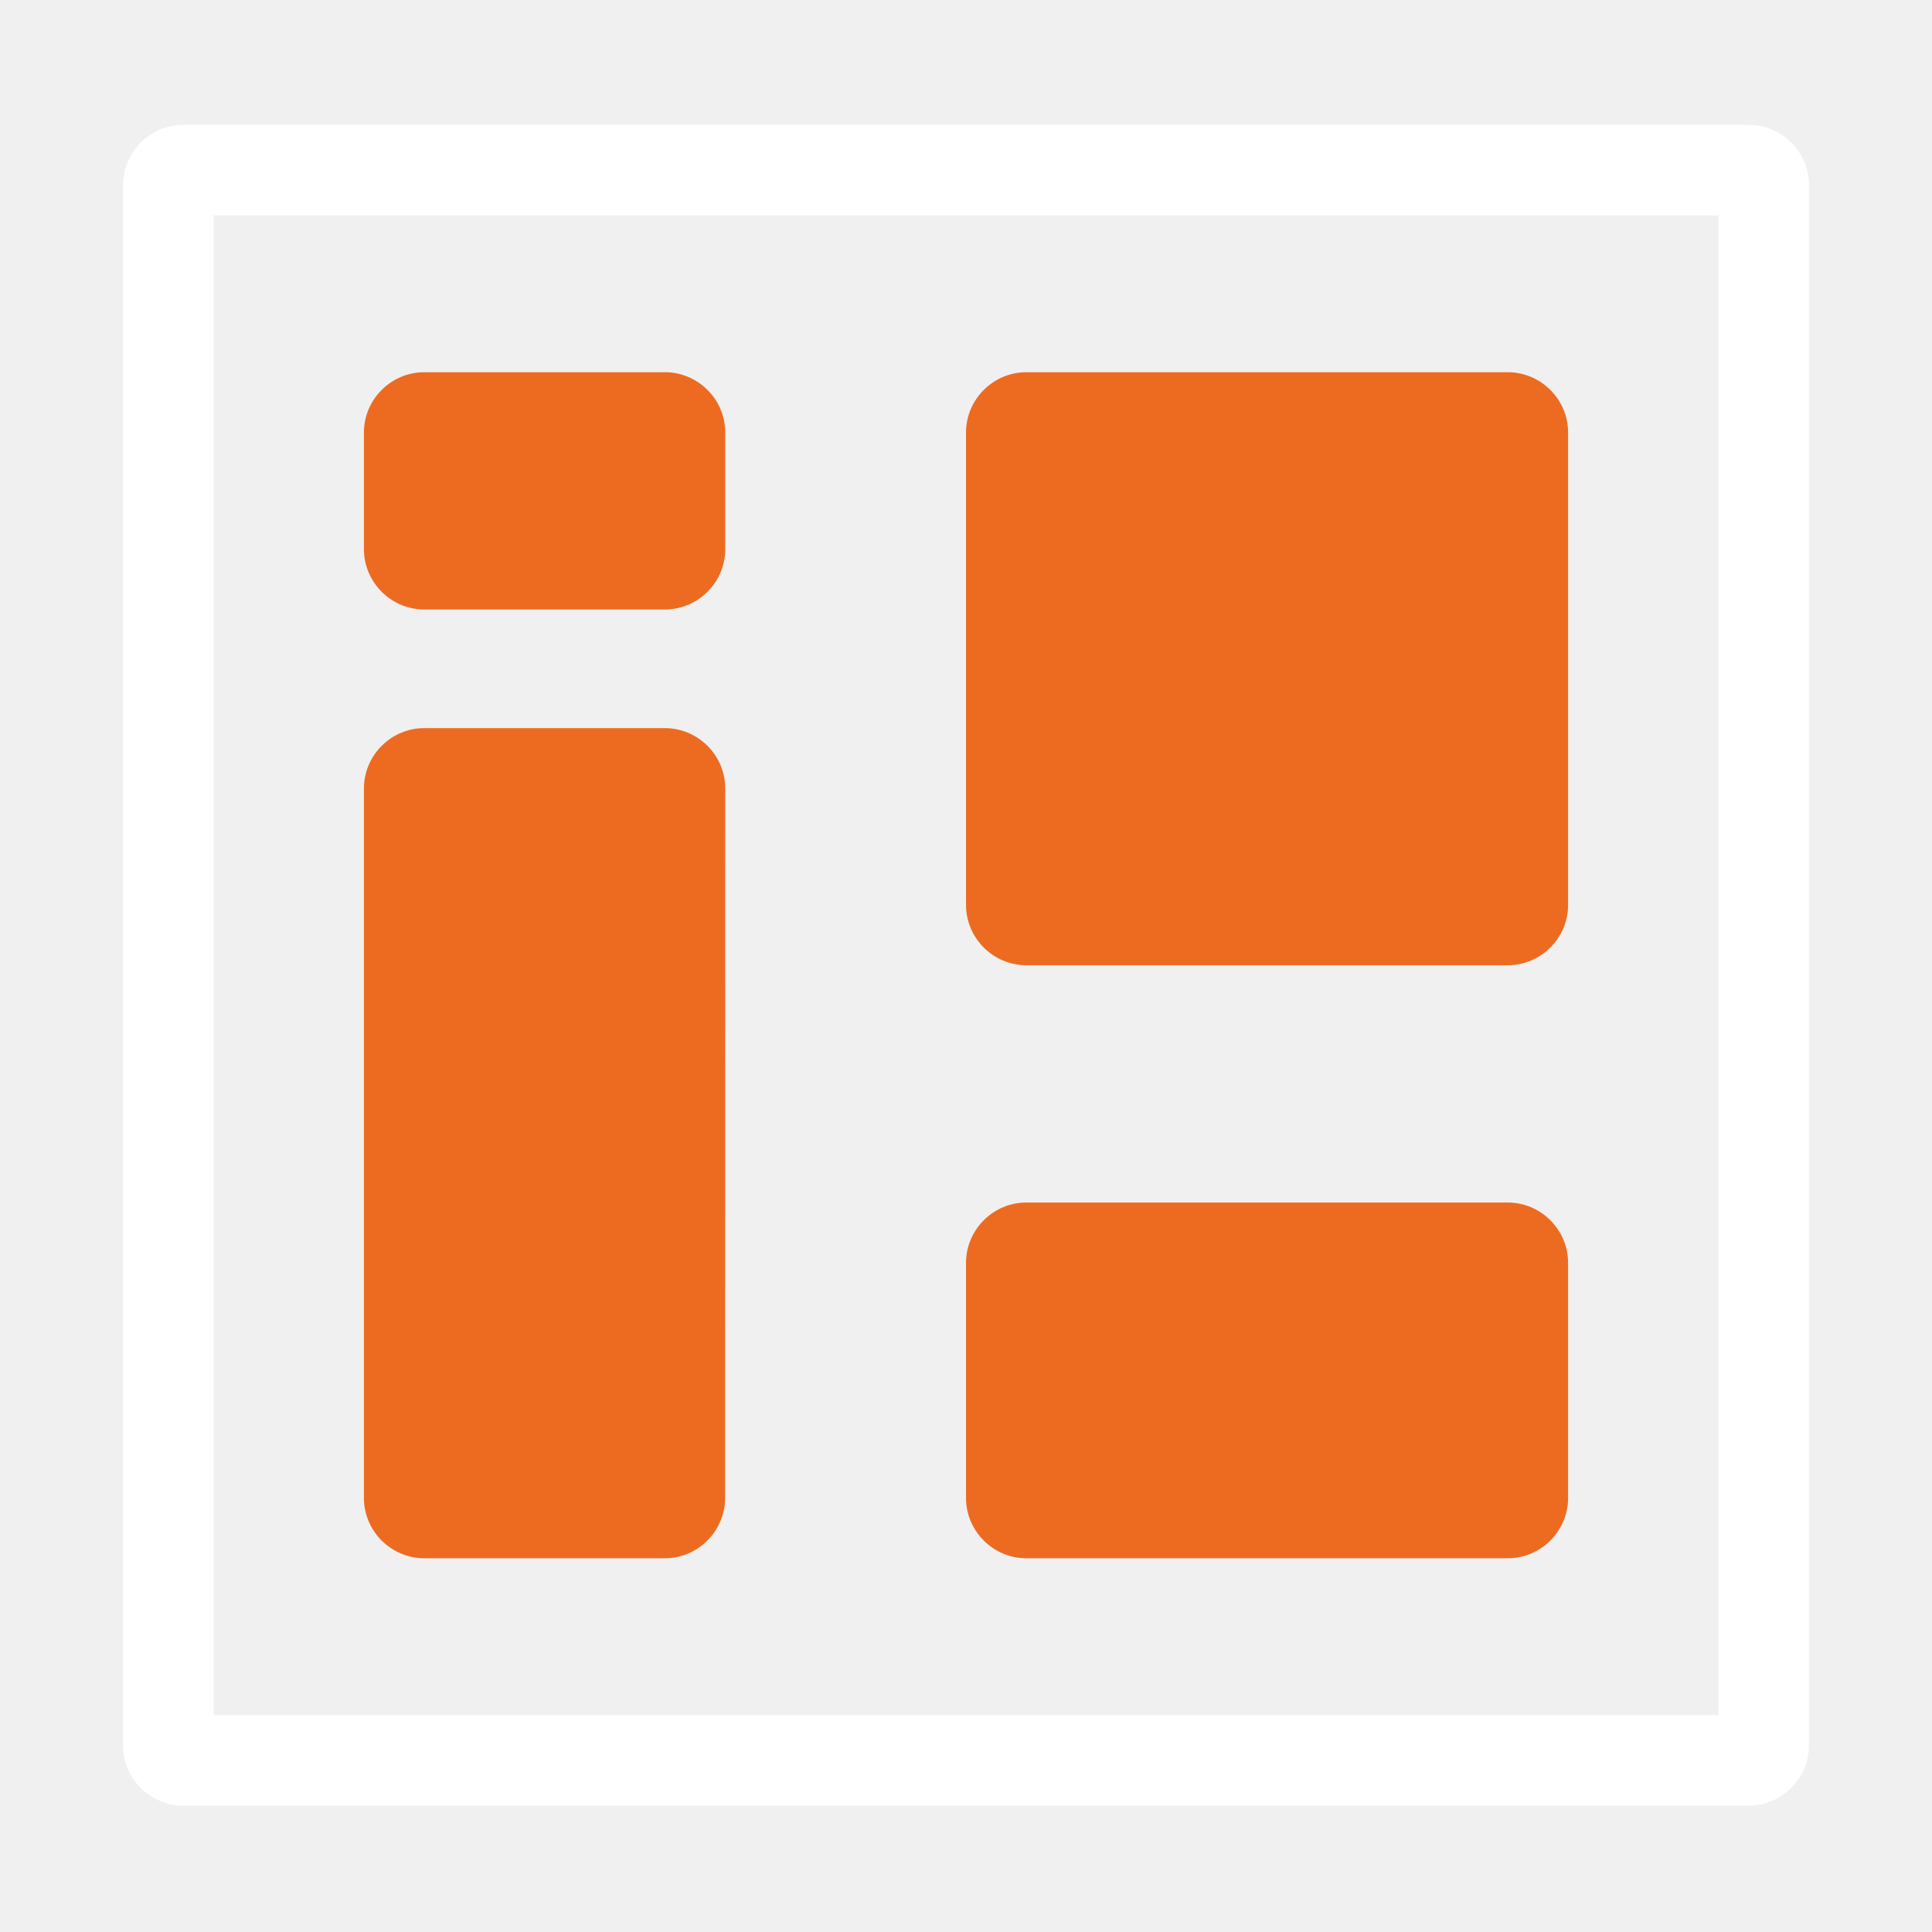
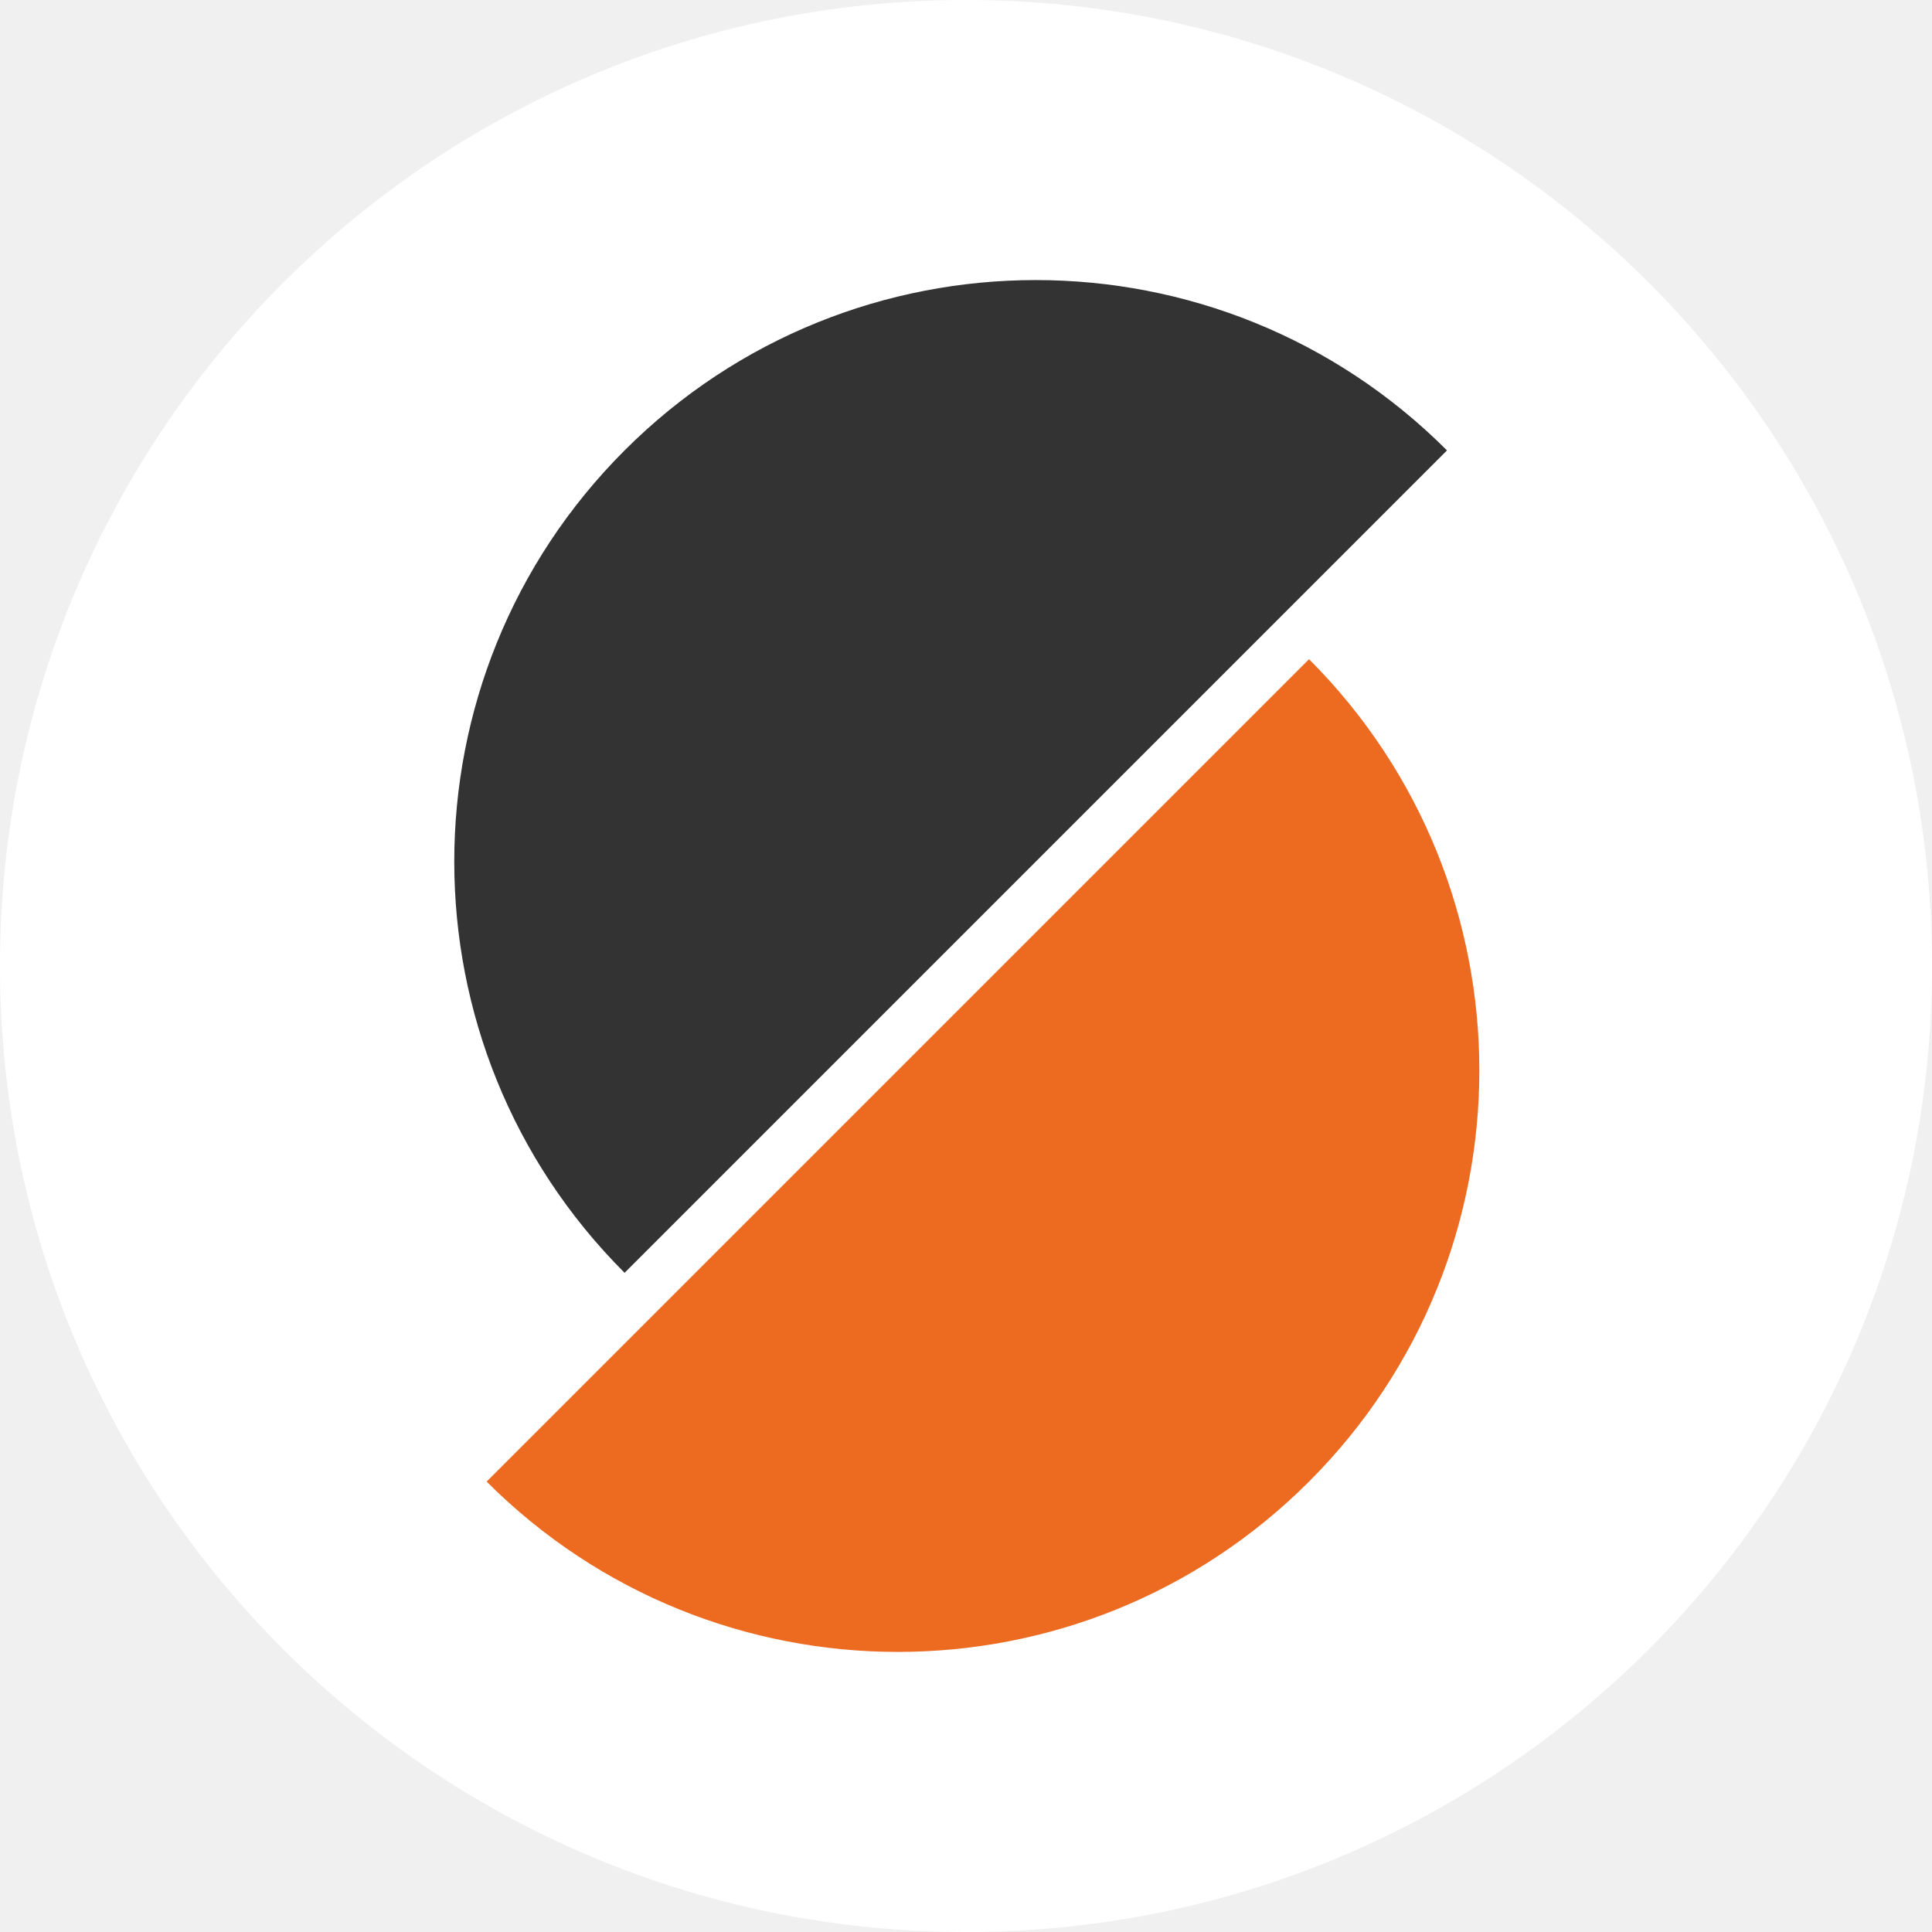
- <svg xmlns="http://www.w3.org/2000/svg" version="1.0" id="Layer_1" x="0px" y="0px" viewBox="0 0 128 128" enable-background="new 0 0 128 128" xml:space="preserve">
-   <g id="ARRANGE">
-     <path fill="#FFFFFF" d="M113.85,14.27v99.36h-99.7V14.27H113.85 M115.85,8.27H12.15c-2.2,0-4,1.8-4,4v103.36c0,2.2,1.8,4,4,4h103.7   c2.2,0,4-1.8,4-4V12.27C119.85,10.07,118.05,8.27,115.85,8.27L115.85,8.27z" />
+ <svg xmlns="http://www.w3.org/2000/svg" version="1.0" id="Layer_1" x="0px" y="0px" viewBox="0 0 1200 1200" enable-background="new 0 0 1200 1200" xml:space="preserve">
+   <g>
+     <circle fill="#FFFFFF" cx="600" cy="600" r="600" />
    <g>
-       <path fill="#ED6B21" d="M48.04,99.24c0,2.2-1.8,4-4,4H28.11c-2.2,0-4-1.8-4-4v-47c0-2.2,1.8-4,4-4h15.94c2.2,0,4,1.8,4,4    L48.04,99.24L48.04,99.24z" />
-     </g>
-     <g>
-       <path fill="#ED6B21" d="M28.11,40.38c-2.2,0-4-1.8-4-4v-7.72c0-2.2,1.8-4,4-4h15.94c2.2,0,4,1.8,4,4v7.72c0,2.2-1.8,4-4,4H28.11z" />
-     </g>
-     <g>
-       <path fill="#ED6B21" d="M68,103.24c-2.2,0-4-1.8-4-4V83.67c0-2.2,1.8-4,4-4h31.89c2.2,0,4,1.8,4,4v15.57c0,2.2-1.8,4-4,4H68z" />
-     </g>
-     <g>
-       <path fill="#ED6B21" d="M103.89,59.95c0,2.2-1.8,4-4,4H68c-2.2,0-4-1.8-4-4V28.66c0-2.2,1.8-4,4-4h31.89c2.2,0,4,1.8,4,4V59.95z" />
+       <path fill="#333333" d="M387.94,279.75c-141.05,141.05-141.05,369.75,0,510.81l510.81-510.81    C757.7,138.69,529,138.69,387.94,279.75z" />
+       <path fill="#ED6B21" d="M813.06,920.25c-141.05,141.05-369.75,141.05-510.81,0l510.81-510.81    C954.11,550.5,954.11,779.2,813.06,920.25z" />
    </g>
  </g>
</svg>
